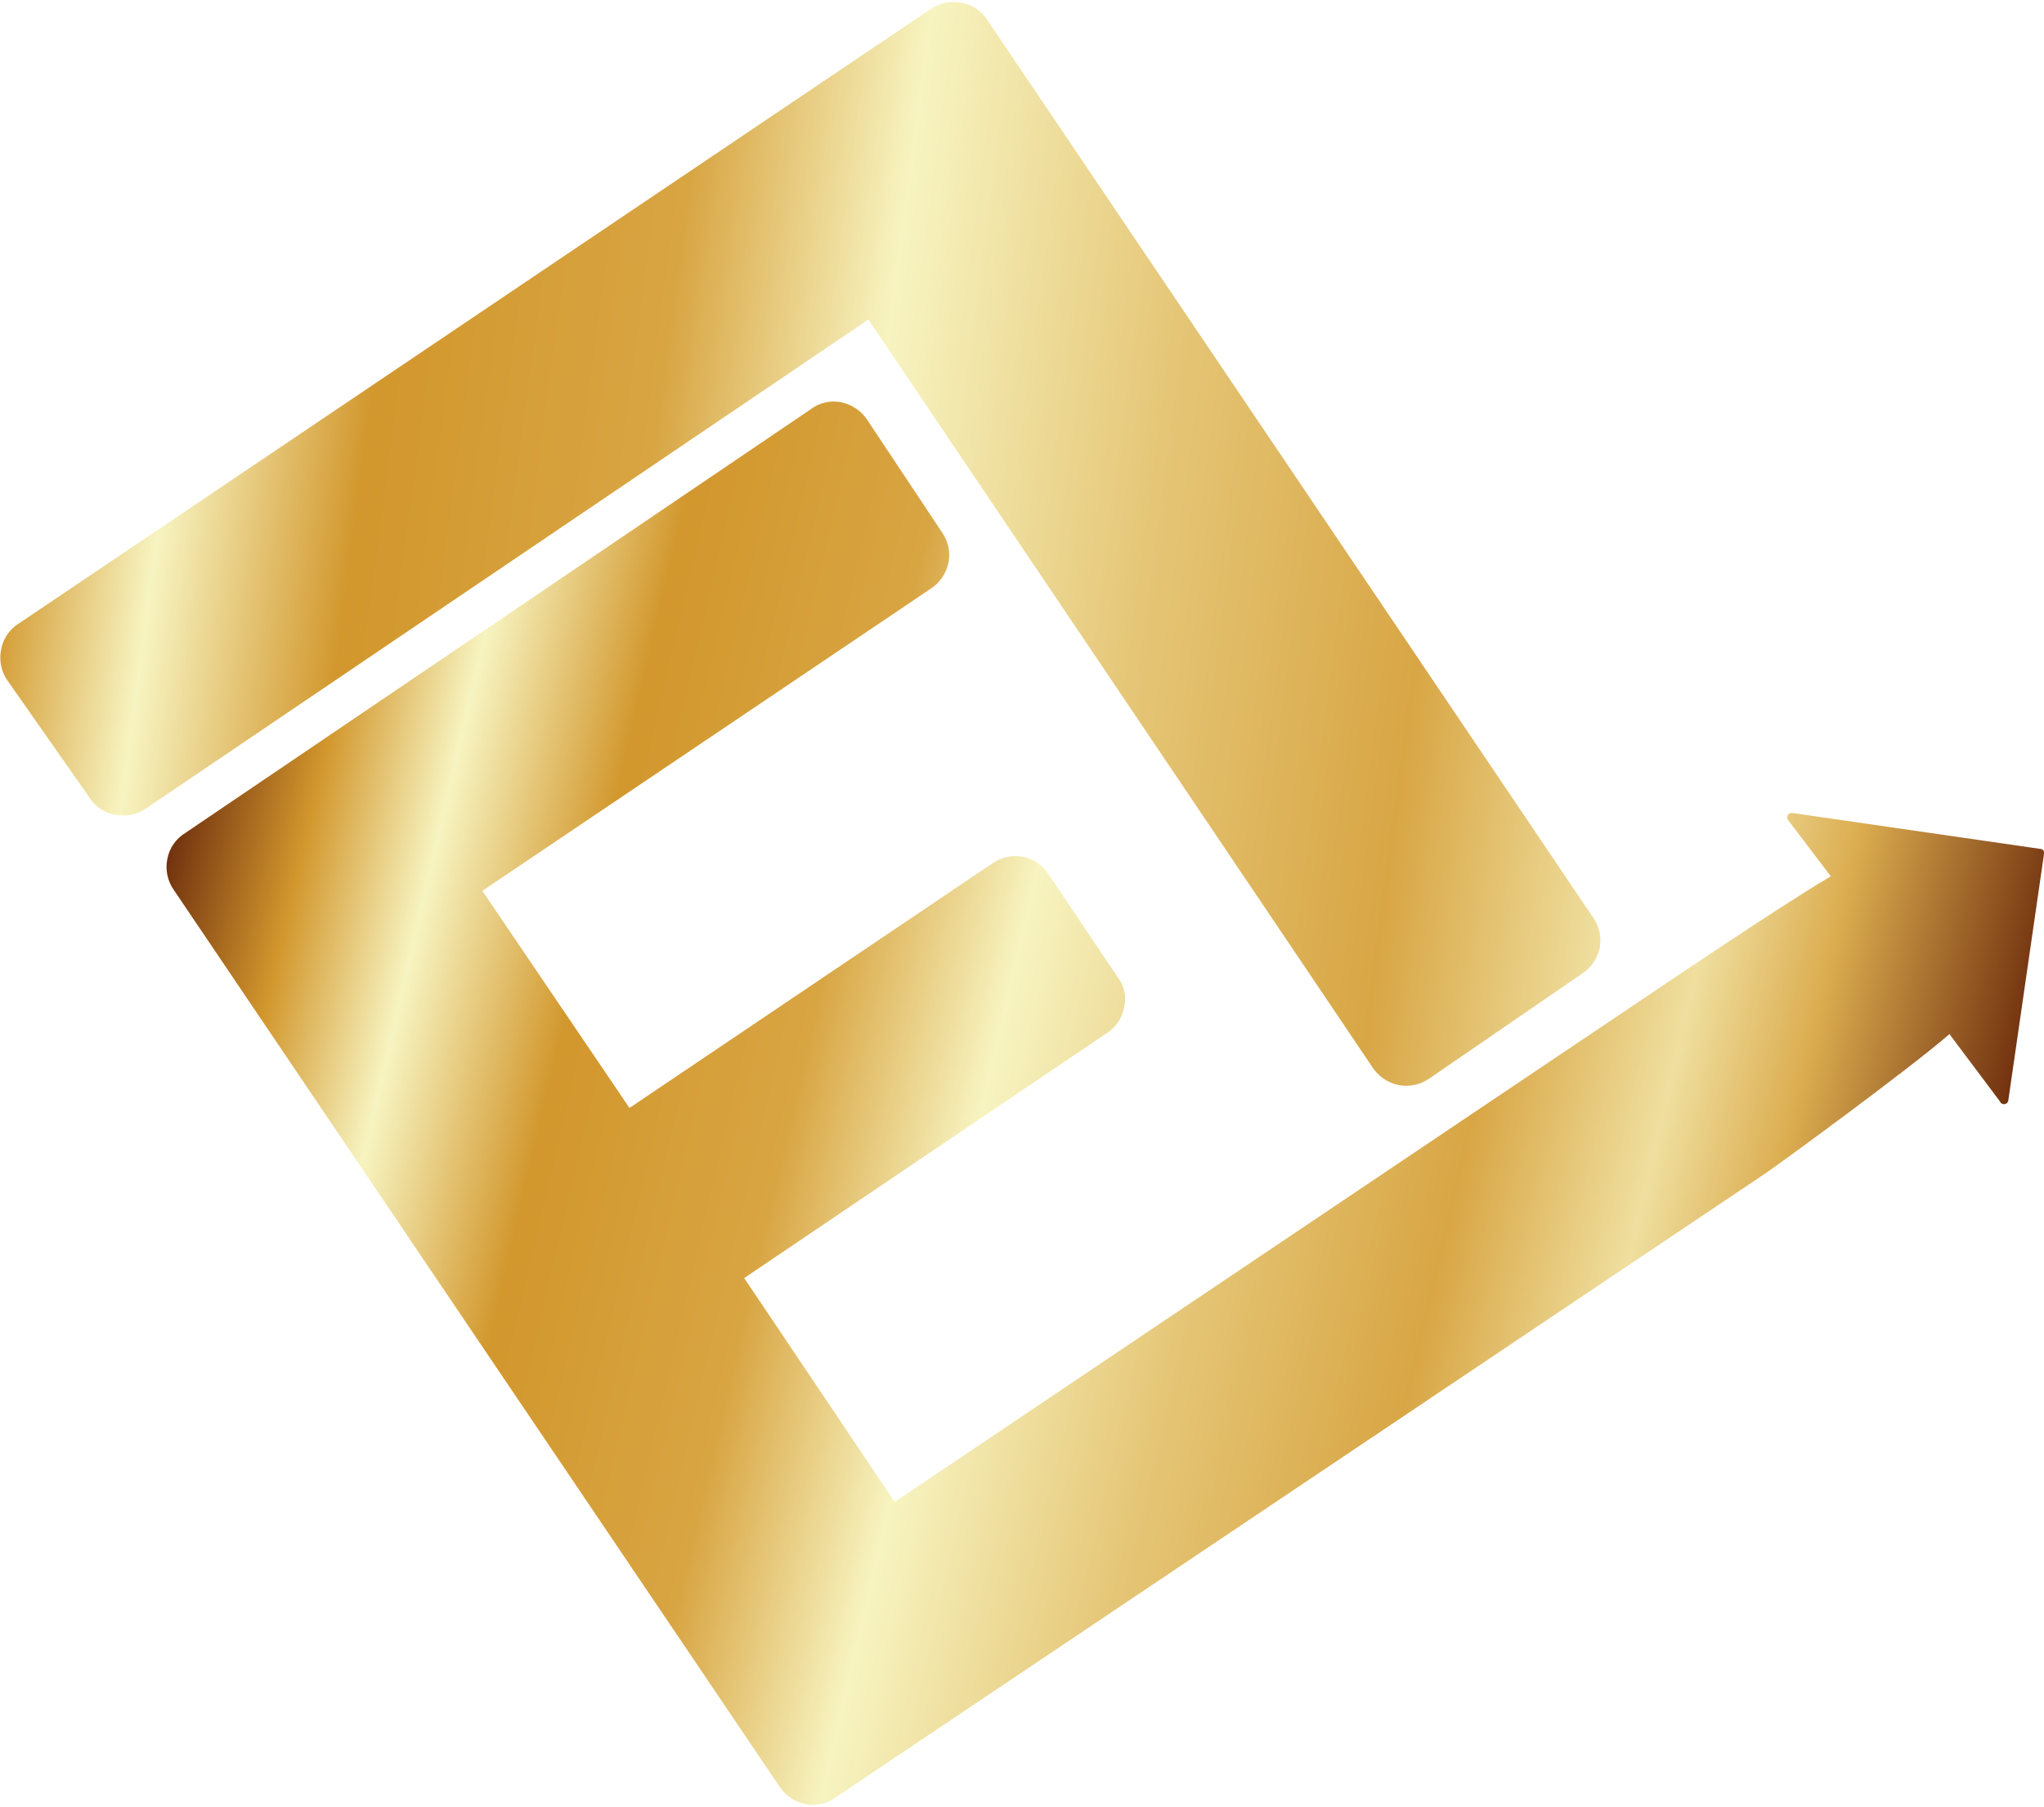
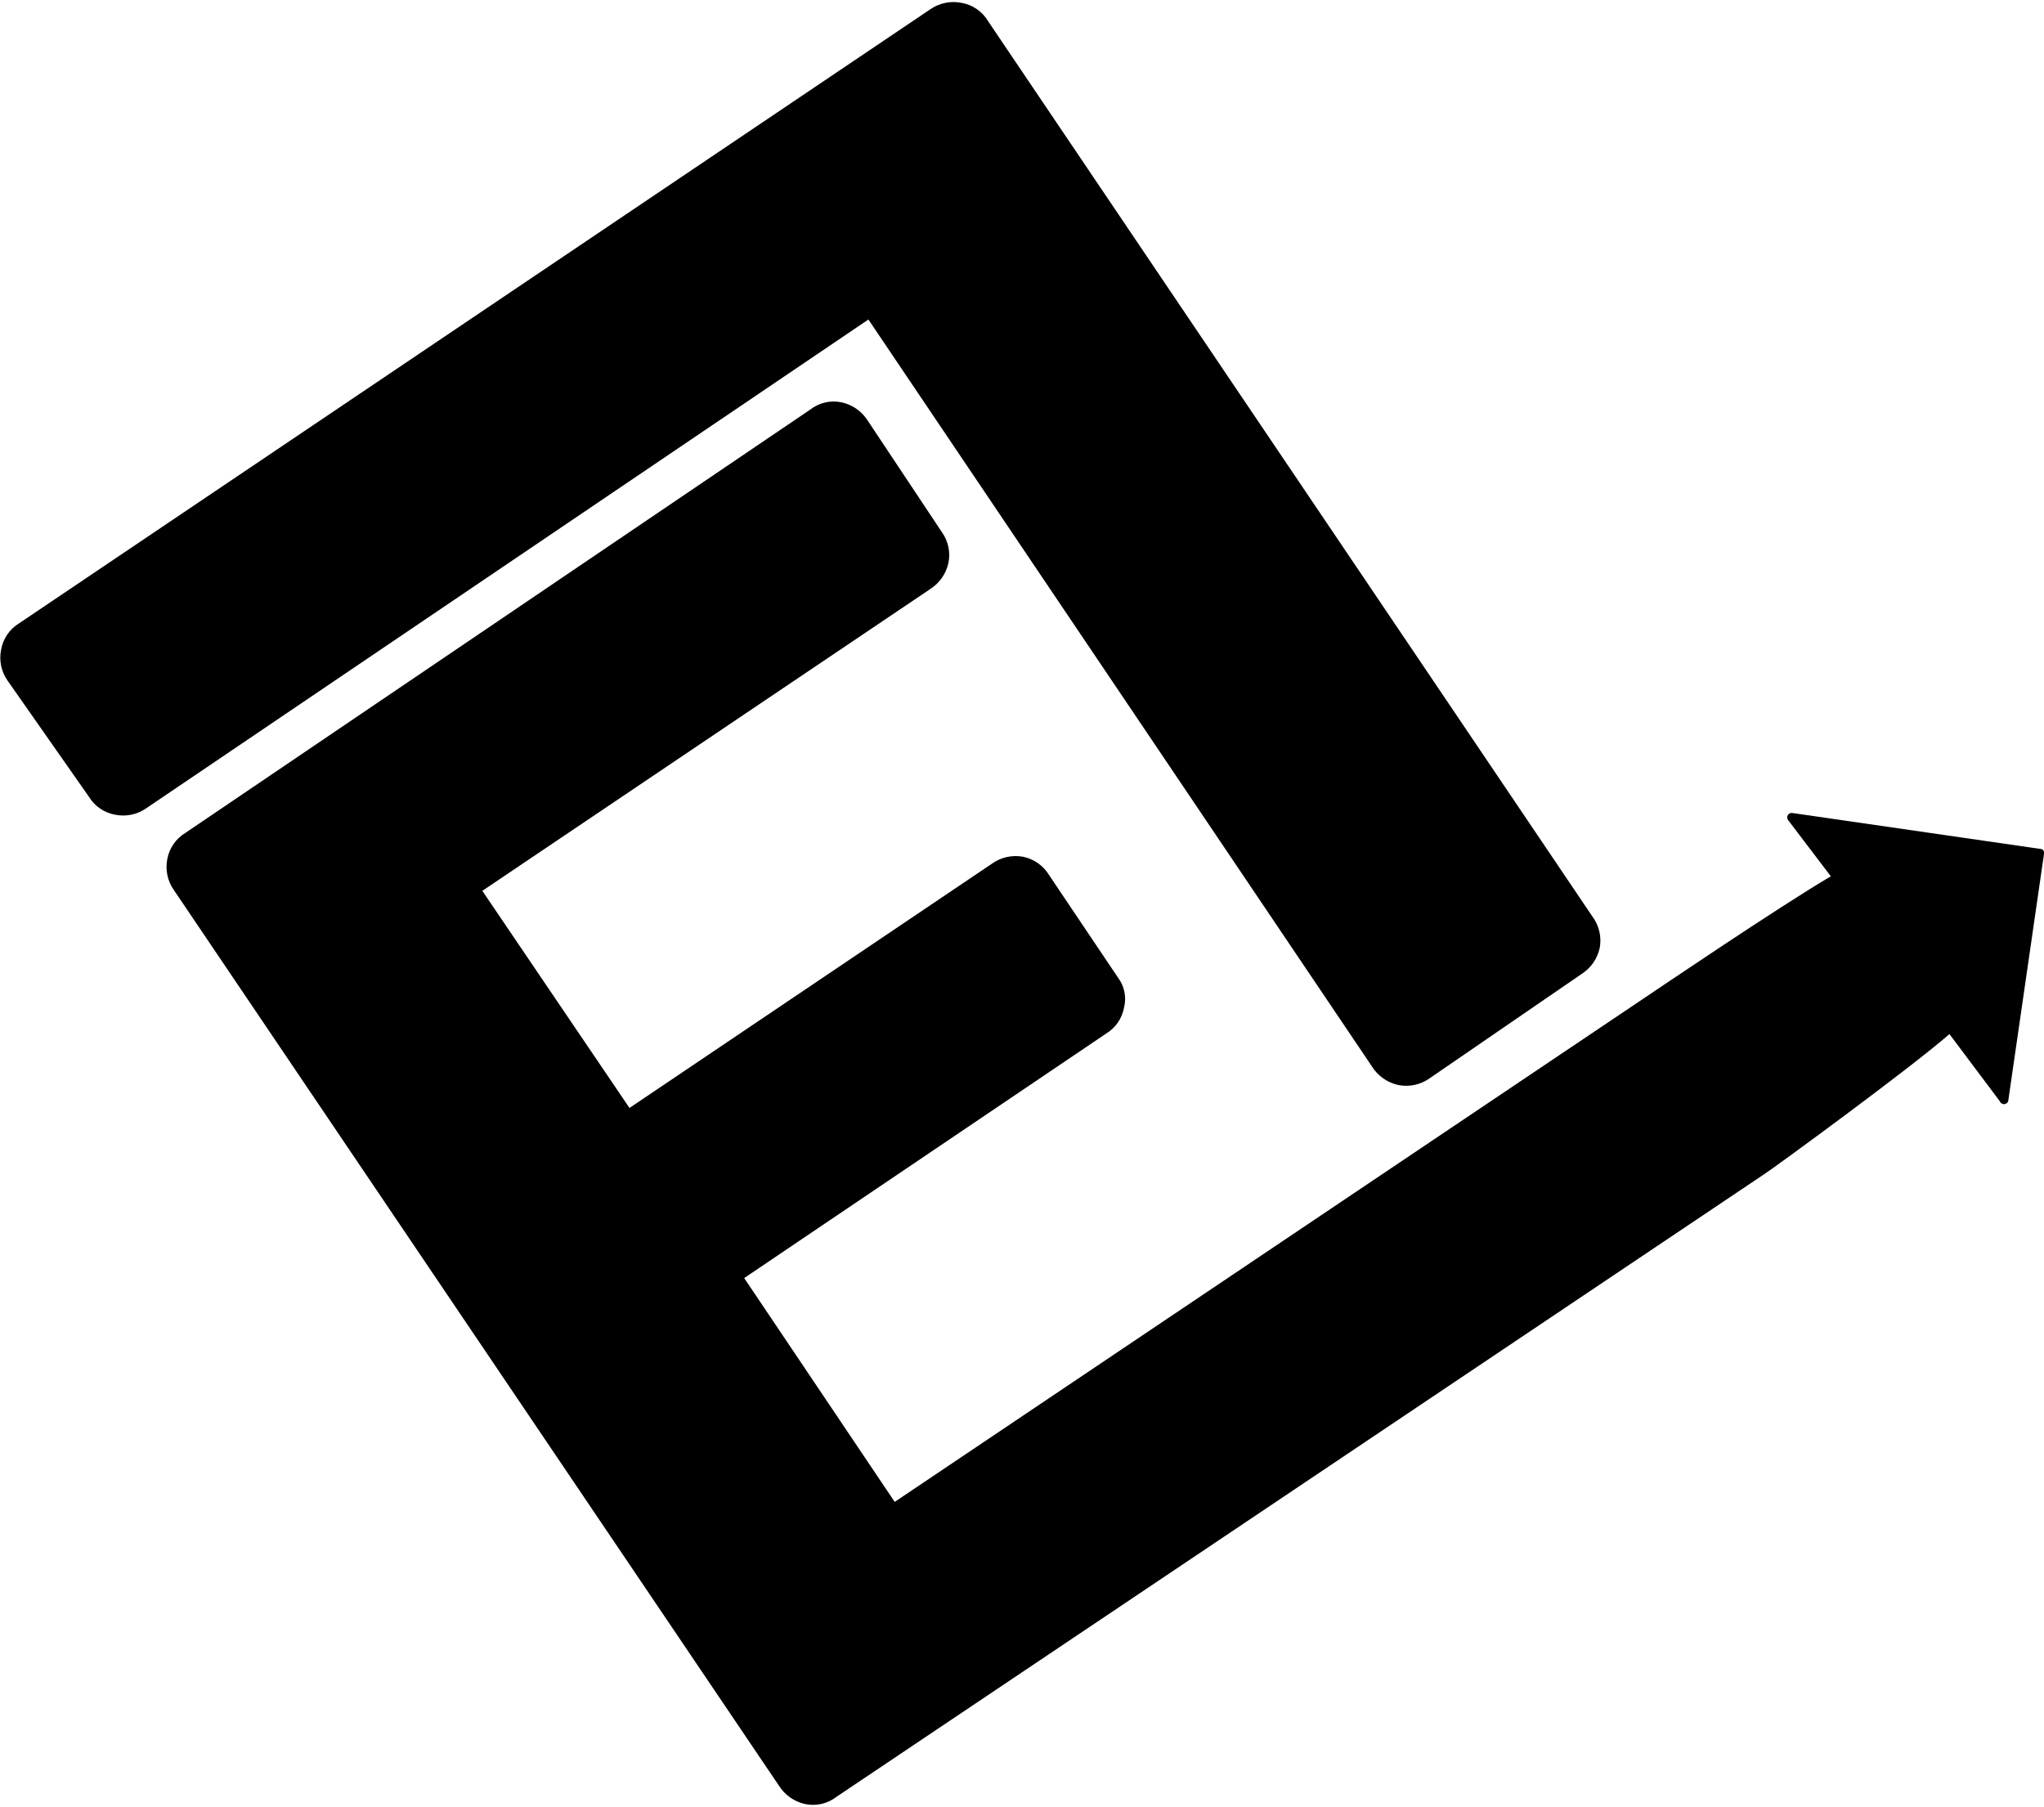
<svg xmlns="http://www.w3.org/2000/svg" xmlns:xlink="http://www.w3.org/1999/xlink" id="Layer_1" data-name="Layer 1" viewBox="0 0 36.53 32.29">
  <defs>
    <style>.cls-1{fill:url(#linear-gradient);}.cls-2{fill:url(#linear-gradient-2);}</style>
    <linearGradient id="linear-gradient" x1="72" y1="29.76" x2="104.16" y2="37.25" gradientUnits="userSpaceOnUse">
      <stop offset="0" stop-color="#72320f" />
      <stop offset="0.07" stop-color="#d2972d" />
      <stop offset="0.14" stop-color="#f7f4c1" />
      <stop offset="0.23" stop-color="#d2972d" />
      <stop offset="0.36" stop-color="#d8a543" />
      <stop offset="0.46" stop-color="#f7f4c1" />
      <stop offset="0.59" stop-color="#e5c677" />
      <stop offset="0.72" stop-color="#d8a645" />
      <stop offset="0.82" stop-color="#efdf9f" />
      <stop offset="0.89" stop-color="#dbac4f" />
      <stop offset="1" stop-color="#72320f" />
    </linearGradient>
    <linearGradient id="linear-gradient-2" x1="67.07" y1="19.42" x2="105.74" y2="24.56" xlink:href="#linear-gradient" />
  </defs>
-   <path class="cls-1" d="M105.84,28l-4.42-.64a.08.08,0,0,0-.08.13l.76,1c-.95.56-3.19,2.08-3.34,2.18l-13.39,9-2.69-4,6.47-4.37a.69.69,0,0,0,.32-.47.63.63,0,0,0-.11-.53l-1.23-1.83a.71.71,0,0,0-.47-.33.73.73,0,0,0-.56.13l-6.47,4.36L78,28.75l8-5.39a.74.74,0,0,0,.33-.47.7.7,0,0,0-.11-.54l-1.33-2a.74.74,0,0,0-.47-.33.68.68,0,0,0-.56.13L72.7,27.71a.7.7,0,0,0-.33.47.72.72,0,0,0,.12.56l10.81,16a.74.74,0,0,0,.47.33.68.68,0,0,0,.56-.13L100.9,33.82c.16-.1,2.61-1.89,3.32-2.51l.9,1.2a.08.08,0,0,0,.15,0l.64-4.42A.07.07,0,0,0,105.84,28Z" transform="translate(-69.38 -12.83)" />
-   <path class="cls-2" d="M86,13a.73.73,0,0,1,.56-.12.69.69,0,0,1,.48.33l10.8,16a.72.72,0,0,1,.13.56.74.74,0,0,1-.33.47L94.93,32.1a.72.72,0,0,1-.56.12.74.74,0,0,1-.47-.33l-9-13.35L72,27.27a.72.72,0,0,1-.56.12.69.69,0,0,1-.47-.32L69.52,25a.71.71,0,0,1-.12-.56.69.69,0,0,1,.32-.47Z" transform="translate(-69.38 -12.83)" />
+   <path className="cls-1" d="M105.84,28l-4.42-.64a.08.08,0,0,0-.08.13l.76,1c-.95.56-3.19,2.08-3.34,2.18l-13.39,9-2.69-4,6.47-4.37a.69.69,0,0,0,.32-.47.63.63,0,0,0-.11-.53l-1.23-1.83a.71.71,0,0,0-.47-.33.73.73,0,0,0-.56.13l-6.47,4.36L78,28.75l8-5.39a.74.74,0,0,0,.33-.47.7.7,0,0,0-.11-.54l-1.33-2a.74.74,0,0,0-.47-.33.68.68,0,0,0-.56.13L72.7,27.71a.7.7,0,0,0-.33.47.72.72,0,0,0,.12.56l10.81,16a.74.74,0,0,0,.47.33.68.68,0,0,0,.56-.13L100.9,33.82c.16-.1,2.61-1.89,3.32-2.51l.9,1.2a.08.08,0,0,0,.15,0l.64-4.42A.07.07,0,0,0,105.84,28Z" transform="translate(-69.38 -12.83)" />
+   <path className="cls-2" d="M86,13a.73.73,0,0,1,.56-.12.69.69,0,0,1,.48.33l10.8,16a.72.72,0,0,1,.13.56.74.74,0,0,1-.33.47L94.93,32.1a.72.72,0,0,1-.56.12.74.74,0,0,1-.47-.33l-9-13.35L72,27.27a.72.72,0,0,1-.56.12.69.69,0,0,1-.47-.32L69.52,25a.71.71,0,0,1-.12-.56.69.69,0,0,1,.32-.47Z" transform="translate(-69.38 -12.83)" />
</svg>
